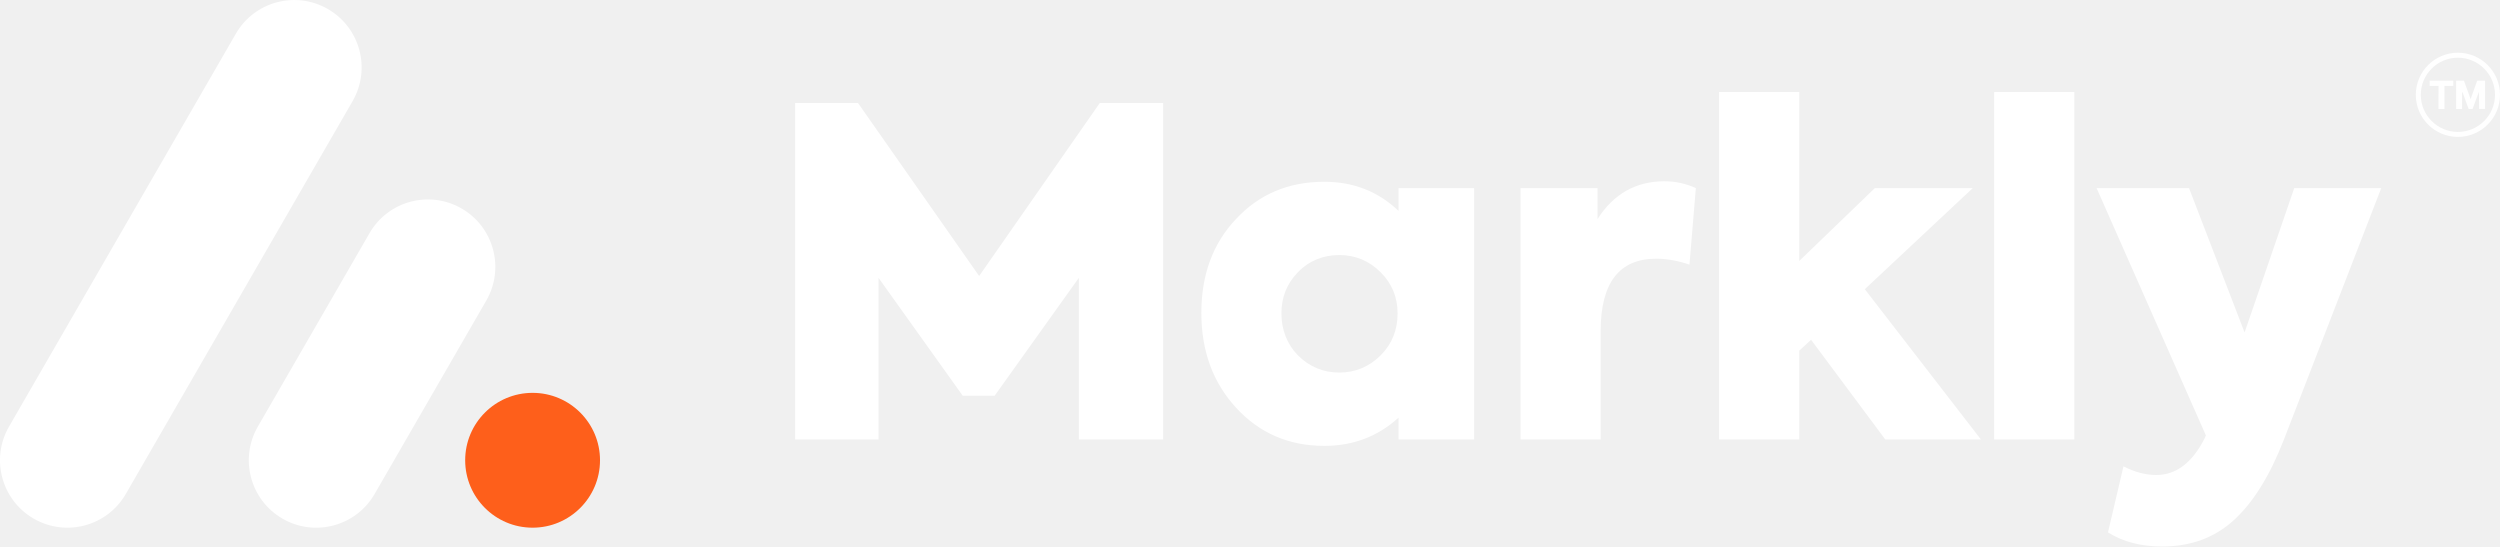
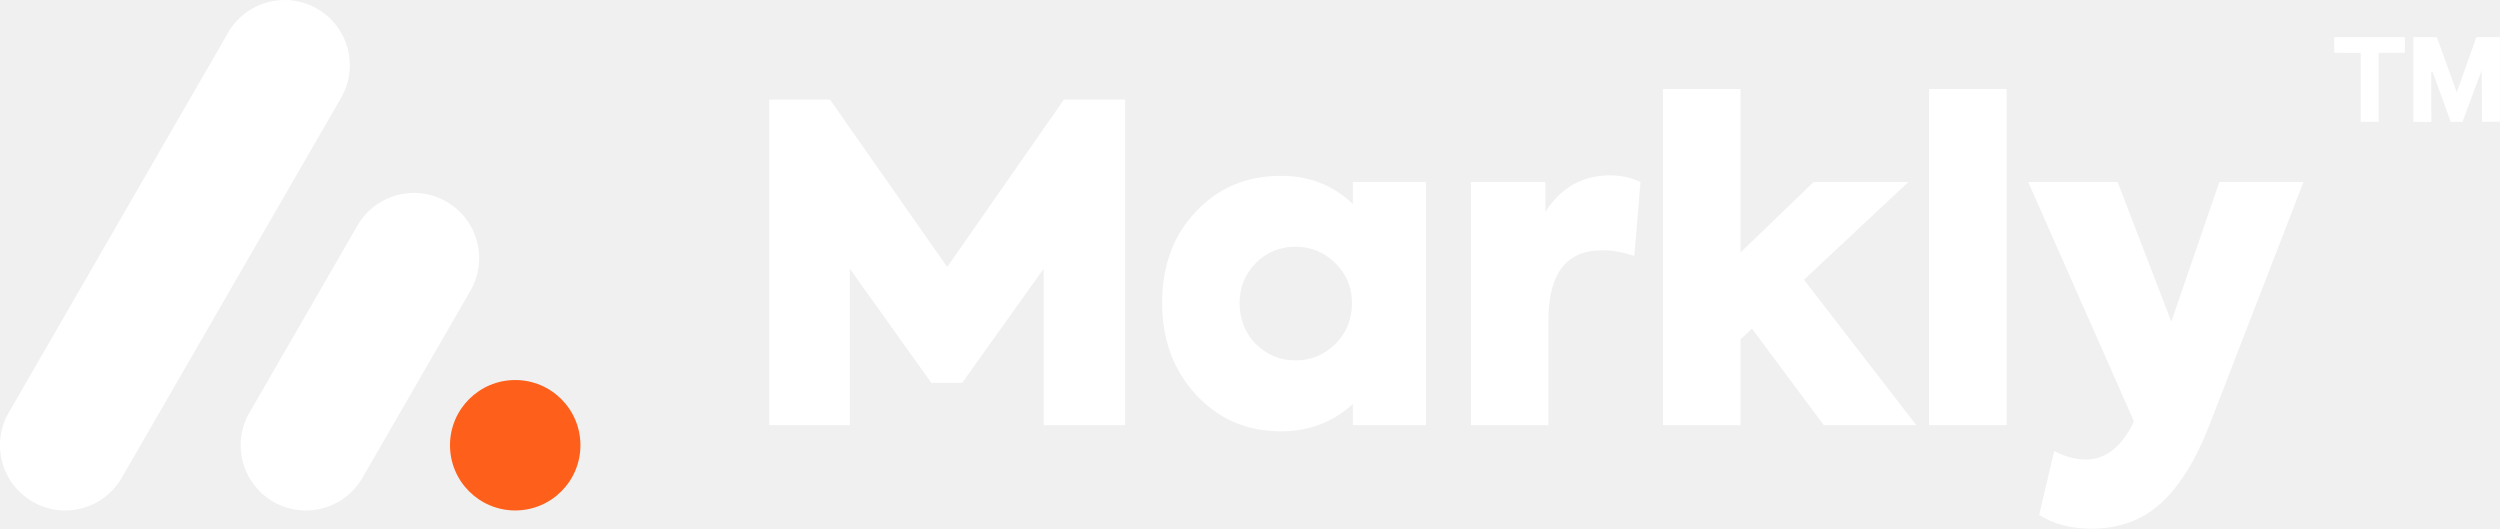
- <svg xmlns="http://www.w3.org/2000/svg" id="Layer_2" data-name="Layer 2" viewBox="0 0 661.57 144.62">
+ <svg xmlns="http://www.w3.org/2000/svg" id="Layer_2" data-name="Layer 2" viewBox="0 0 683.89 144.62">
  <defs>
    <style>
      .cls-1 {
        fill: #fff;
      }

      .cls-2 {
        fill: #fe5f1b;
      }
    </style>
  </defs>
  <g id="Layer_1-2" data-name="Layer 1">
    <g>
      <g>
        <g>
          <rect class="cls-2" x="123.1" y="103.95" width="35.68" height="35.68" rx="17.84" ry="17.84" transform="translate(281.88 243.59) rotate(-180)" />
          <rect class="cls-1" x="30.01" y="-8.04" width="35.68" height="155.71" rx="17.84" ry="17.84" transform="translate(54.38 154.21) rotate(-150)" />
          <rect class="cls-1" x="80.61" y="48.81" width="35.68" height="94.78" rx="17.84" ry="17.84" transform="translate(135.62 228.75) rotate(-150)" />
        </g>
        <g>
          <path class="cls-1" d="M232.47,116.3h-22.05V27.25h16.63l32.06,45.79,31.93-45.79h16.75v89.05h-22.29v-42.78l-22.29,31.21h-8.44l-22.29-31.21v42.78Z" />
          <path class="cls-1" d="M370.09,55.81v-6.03h20v66.52h-20v-5.78c-5.46,4.98-12.01,7.47-19.64,7.47-9.4,0-17.19-3.37-23.38-10.12-6.11-6.67-9.16-15.02-9.16-25.07s3.05-18.4,9.16-24.82c6.1-6.59,13.9-9.88,23.38-9.88,7.71,0,14.26,2.57,19.64,7.71ZM369.84,82.92c0-4.26-1.49-7.87-4.46-10.85-3.05-3.05-6.71-4.58-10.97-4.58s-8.07,1.53-10.97,4.58c-2.89,2.97-4.34,6.59-4.34,10.85s1.45,8.12,4.34,11.09c3.05,3.05,6.71,4.58,10.97,4.58s7.91-1.53,10.97-4.58c2.97-2.97,4.46-6.67,4.46-11.09Z" />
          <path class="cls-1" d="M423.59,116.3h-21.21V49.78h20.37v8.19c4.26-6.67,10.16-10,17.71-10,2.89,0,5.66.6,8.31,1.81l-1.69,20.25c-3.05-1.04-5.99-1.57-8.8-1.57-9.8,0-14.7,6.39-14.7,19.16v28.68Z" />
          <path class="cls-1" d="M524.21,116.3h-25.31l-19.64-26.39-3.13,2.89v23.5h-21.21V24.35h21.21v44.71l20-19.28h25.91l-28.56,26.75,30.73,39.77Z" />
          <path class="cls-1" d="M548.92,24.35v91.95h-21.21V24.35h21.21Z" />
          <path class="cls-1" d="M593.98,87.98l13.14-38.2h23.02l-25.79,66.64c-3.7,9.48-8.09,16.55-13.2,21.21-5.1,4.66-11.43,6.99-18.98,6.99-5.62,0-10.4-1.25-14.34-3.74l4.1-17.47c2.97,1.52,5.86,2.29,8.68,2.29,5.22,0,9.48-3.21,12.77-9.64l.36-.84-28.92-65.44h24.46l14.7,38.2Z" />
        </g>
      </g>
      <g>
-         <path class="cls-1" d="M661.57,25.09c0,6.15-4.99,11.14-11.14,11.14s-11.14-4.99-11.14-11.14,4.99-11.14,11.14-11.14,11.14,4.99,11.14,11.14ZM660.25,25.09c0-5.42-4.4-9.82-9.82-9.82s-9.82,4.4-9.82,9.82,4.4,9.82,9.82,9.82,9.82-4.4,9.82-9.82Z" />
-         <path class="cls-1" d="M656.04,28.84l-.04-4.56-1.7,4.57c-.35-.01-.67-.03-1.03,0l-1.59-4.38c-.01-.06-.09-.08-.14,0v4.38s-1.58-.01-1.58-.01v-7.49s2.07,0,2.07,0l1.39,3.83.37,1.06,1.74-4.9h2.09s0,7.49,0,7.49h-1.58Z" />
-         <polygon class="cls-1" points="646.88 28.84 645.29 28.84 645.3 22.74 642.96 22.74 642.95 21.35 649.21 21.35 649.21 22.73 646.88 22.74 646.88 28.84" />
+         <path class="cls-1" d="M678.99,33.31l-.12-14.08-5.25,14.13c-1.08-.05-2.06-.09-3.19,0l-4.92-13.54c-.04-.2-.29-.25-.42,0l.03,13.54-4.92-.03V10.16s6.41,0,6.41,0l4.29,11.85,1.16,3.27,5.37-15.13h6.45s0,23.16,0,23.16h-4.89Z" />
+         <polygon class="cls-1" points="650.69 33.31 645.77 33.32 645.78 14.46 638.56 14.45 638.53 10.16 657.89 10.15 657.88 14.44 650.69 14.45 650.69 33.31" />
      </g>
    </g>
  </g>
</svg>
